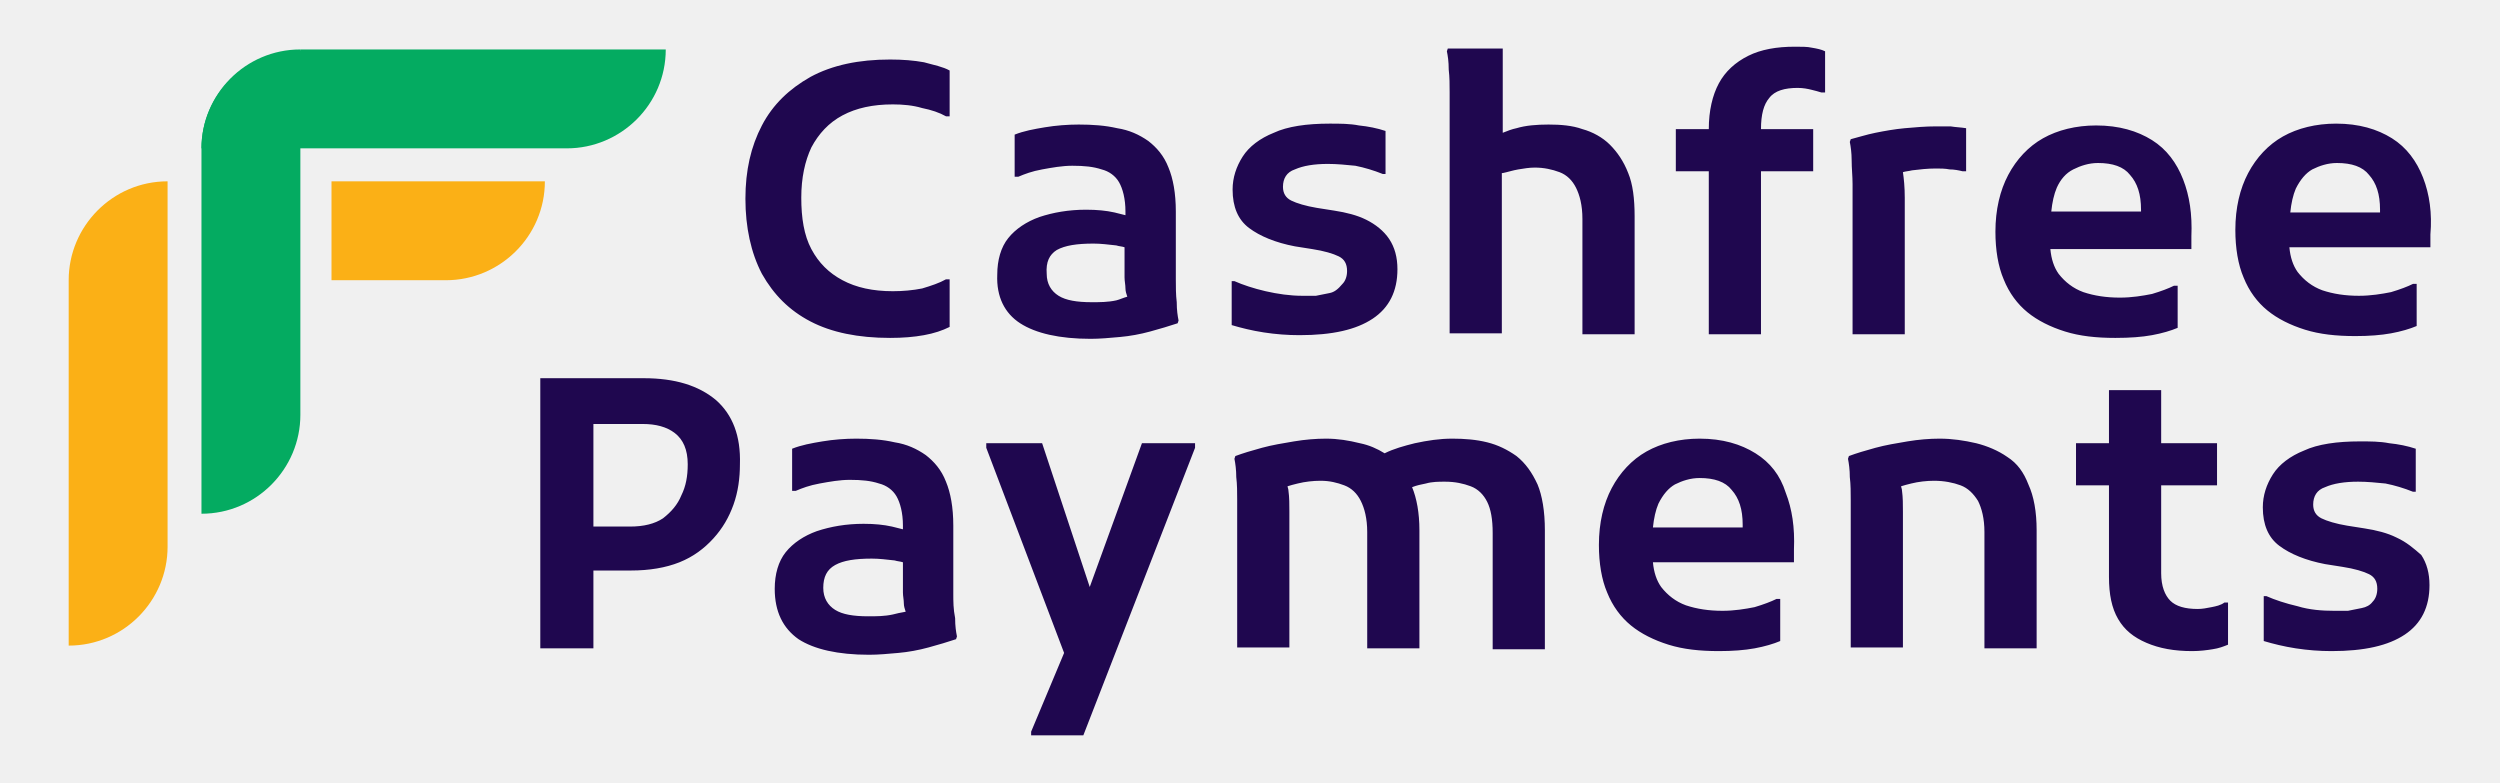
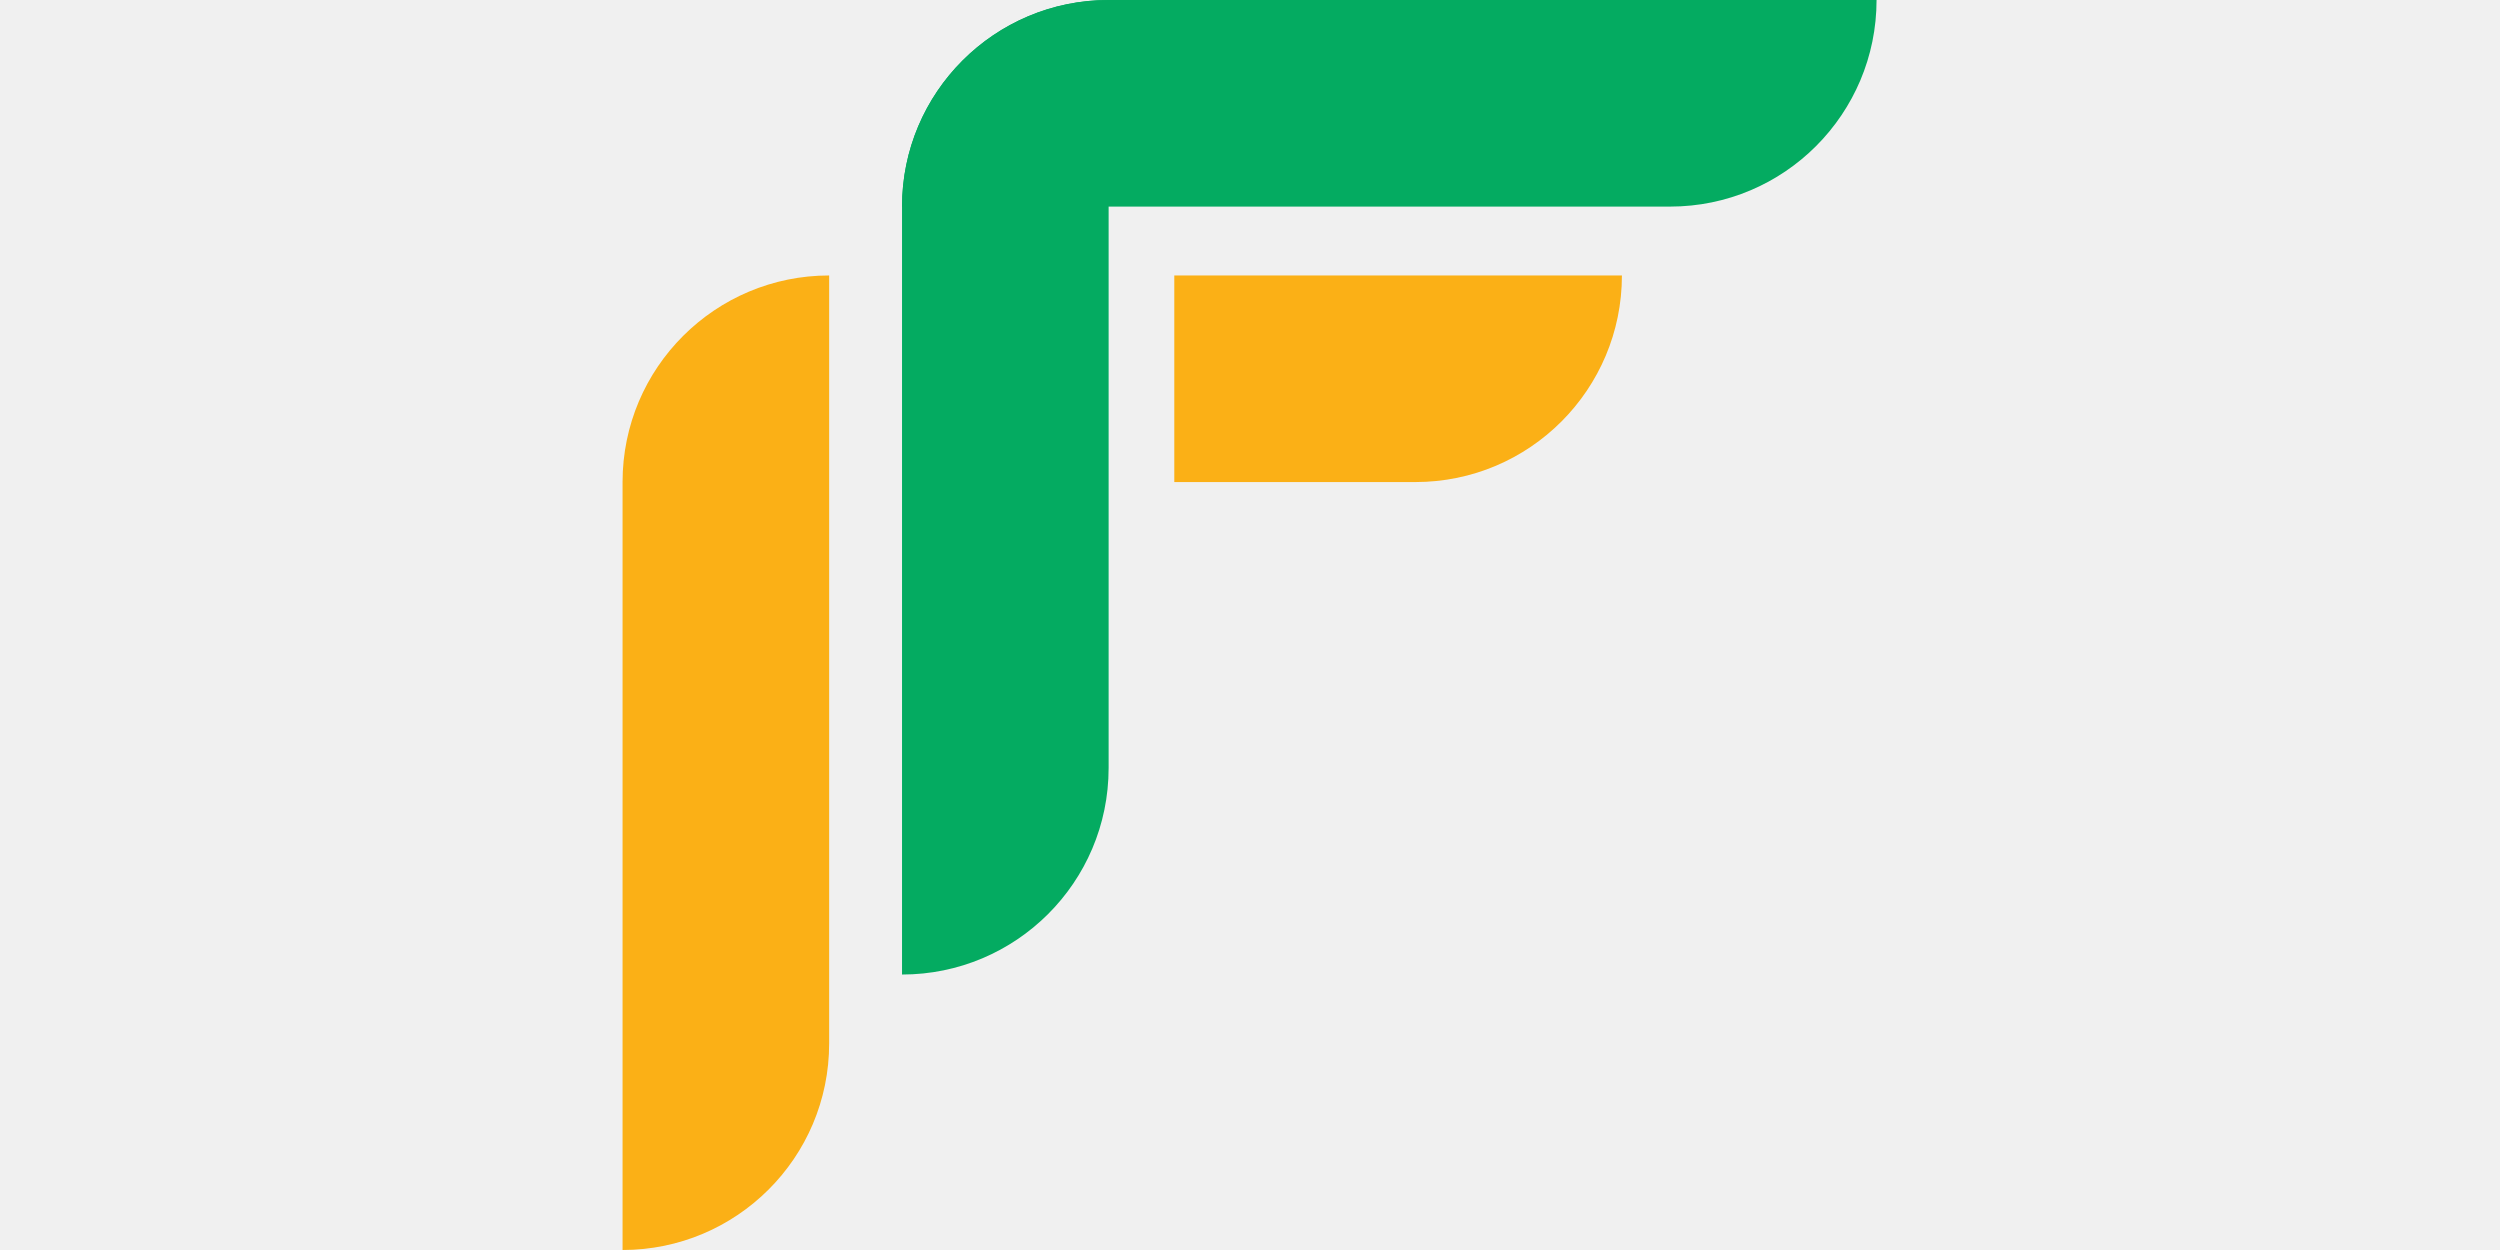
- <svg xmlns="http://www.w3.org/2000/svg" xml:space="preserve" id="Layer_1" x="0" y="0" style="enable-background:new 0 0 273 85.4" version="1.1" viewBox="0 0 273 85.4">
-   <style>
-     .st1{fill:#04ab61}
-   </style>
-   <path d="M78.2 43.7c-1.9-1.6-4.5-2.4-7.9-2.4H59v29.5h5.8v-8.5h4.1c2 0 3.8-.3 5.3-.9 1.5-.6 2.7-1.5 3.7-2.6s1.7-2.3 2.2-3.7c.5-1.4.7-2.9.7-4.4.1-3.1-.8-5.4-2.6-7zm-3.8 10.4c-.4 1-1.1 1.8-2 2.5-.9.6-2.1.9-3.6.9h-4V46.3h5.4c1.4 0 2.6.3 3.5 1 .9.7 1.4 1.8 1.4 3.4 0 1.3-.2 2.4-.7 3.4zm29.7 10.7v-7.4c0-2-.3-3.6-.8-4.8-.5-1.3-1.3-2.2-2.2-2.9-1-.7-2.1-1.2-3.4-1.4-1.3-.3-2.7-.4-4.2-.4-1.2 0-2.5.1-3.7.3-1.2.2-2.3.4-3.3.8v4.6h.4c.7-.3 1.5-.6 2.6-.8 1.1-.2 2.2-.4 3.3-.4 1.3 0 2.3.1 3.2.4.8.2 1.5.7 1.9 1.4.4.7.7 1.8.7 3.2v.4l-1.2-.3c-.9-.2-1.9-.3-3.1-.3-1.9 0-3.6.3-5.1.8-1.4.5-2.6 1.3-3.4 2.3-.8 1-1.2 2.4-1.2 4 0 2.5.9 4.3 2.6 5.5 1.7 1.1 4.3 1.7 7.7 1.7 1 0 2.1-.1 3.2-.2s2.2-.3 3.3-.6c1.1-.3 2.1-.6 3-.9l.1-.3c-.1-.5-.2-1.1-.2-2-.2-1-.2-1.8-.2-2.7zm-6.6 2.3c-.9.2-1.8.2-2.7.2-1.6 0-2.8-.2-3.6-.7-.8-.5-1.3-1.3-1.3-2.4 0-1.2.4-2 1.3-2.5s2.2-.7 4-.7c.8 0 1.6.1 2.5.2.3.1.6.1.9.2v3.3c0 .4.1.8.1 1.2 0 .3.1.6.2.9-.6.1-1 .2-1.4.3zm21.5-3-5.2-15.7h-6.1v.5l8.5 22.4-3.6 8.6v.4h5.7l12.2-31.4v-.5h-5.8zm46.6-14.3c-1-.7-2-1.2-3.2-1.5-1.2-.3-2.5-.4-3.8-.4-1.4 0-2.7.2-4.1.5-1.2.3-2.3.6-3.3 1.1-.8-.5-1.7-.9-2.7-1.1-1.2-.3-2.4-.5-3.7-.5-1.1 0-2.3.1-3.5.3-1.2.2-2.4.4-3.5.7-1.1.3-2.1.6-2.9.9l-.1.3c.1.5.2 1.2.2 2 .1.8.1 1.7.1 2.5v16.1h5.7V55.9c0-.8 0-1.6-.1-2.3 0-.2-.1-.4-.1-.5.3-.1.7-.2 1.1-.3.8-.2 1.7-.3 2.5-.3 1 0 1.8.2 2.6.5s1.4.9 1.8 1.7c.4.8.7 1.9.7 3.4v12.7h5.7V57.9c0-1.9-.3-3.5-.8-4.7.5-.2 1-.3 1.5-.4.7-.2 1.4-.2 2.1-.2 1.1 0 2 .2 2.8.5.8.3 1.4.9 1.8 1.7.4.8.6 1.9.6 3.4v12.7h5.7v-13c0-2.1-.3-3.8-.8-5-.6-1.3-1.3-2.3-2.3-3.1zm26.1-.3c-1.6-1-3.6-1.6-6.1-1.6-2.2 0-4.2.5-5.8 1.4-1.6.9-2.9 2.3-3.8 4-.9 1.7-1.4 3.8-1.4 6.2 0 2 .3 3.8.9 5.2.6 1.5 1.5 2.7 2.6 3.6 1.1.9 2.5 1.6 4.1 2.1 1.6.5 3.4.7 5.5.7 1.5 0 2.8-.1 3.9-.3 1.1-.2 2.1-.5 2.8-.8v-4.6h-.4c-.6.3-1.4.6-2.4.9-1 .2-2.2.4-3.5.4-1.5 0-2.8-.2-4-.6-1.1-.4-2-1.1-2.7-2-.5-.7-.8-1.6-.9-2.7h15.4V60c.1-2.4-.2-4.4-.9-6.2-.6-1.9-1.7-3.3-3.3-4.3zm-1.4 8.1h-9.8c.1-1 .3-1.9.6-2.6.5-1 1.1-1.7 1.8-2.1.8-.4 1.7-.7 2.7-.7 1.6 0 2.8.4 3.5 1.3.8.9 1.2 2.1 1.2 3.8v.3zm28.9-7.7c-1-.7-2.2-1.2-3.4-1.5-1.3-.3-2.6-.5-4-.5-1.1 0-2.3.1-3.5.3-1.2.2-2.4.4-3.5.7-1.1.3-2.1.6-2.9.9l-.1.3c.1.5.2 1.2.2 2 .1.8.1 1.7.1 2.5v16.1h5.7V55.9c0-.8 0-1.6-.1-2.3 0-.2-.1-.4-.1-.5.3-.1.7-.2 1.1-.3.8-.2 1.7-.3 2.5-.3 1.1 0 2.1.2 2.9.5.8.3 1.4.9 1.9 1.7.4.8.7 1.9.7 3.4v12.7h5.7V57.9c0-2-.3-3.7-.9-5-.5-1.3-1.2-2.3-2.3-3zm22.3 16.4c-.5.1-1 .2-1.5.2-1.4 0-2.4-.3-3-.9s-1-1.6-1-3V53h6.1v-4.6H236v-5.8h-5.7v5.8h-3.6V53h3.6v10c0 1.9.3 3.4 1 4.6.7 1.2 1.7 2 3.1 2.6 1.4.6 3 .9 5 .9.8 0 1.6-.1 2.2-.2.7-.1 1.2-.3 1.7-.5v-4.6h-.4c-.4.3-.9.4-1.4.5zm20.2-7.6c-1-.5-2.2-.8-3.5-1l-1.9-.3c-1.2-.2-2.2-.5-2.8-.8-.6-.3-.9-.8-.9-1.5 0-.9.4-1.6 1.3-1.9.9-.4 2.1-.6 3.6-.6 1 0 2 .1 3 .2 1 .2 2 .5 3 .9h.3V49c-.9-.3-1.9-.5-2.9-.6-1-.2-2.1-.2-3.2-.2-2.5 0-4.6.3-6.1 1-1.5.6-2.7 1.5-3.4 2.6-.7 1.1-1.1 2.3-1.1 3.6 0 1.9.6 3.3 1.8 4.2 1.2.9 2.9 1.6 5 2l1.9.3c1.3.2 2.3.5 2.9.8.6.3.9.8.9 1.6 0 .6-.2 1.1-.5 1.4-.3.4-.7.6-1.2.7l-1.5.3h-1.5c-1.3 0-2.7-.1-4-.5-1.3-.3-2.5-.7-3.4-1.1h-.3V70c1 .3 2.2.6 3.5.8 1.3.2 2.6.3 3.9.3 3.6 0 6.2-.6 8-1.8 1.8-1.2 2.7-3 2.7-5.4 0-1.3-.3-2.4-.9-3.3-.8-.7-1.6-1.4-2.7-1.9zM88.5 35.1c2.3 1.2 5.2 1.8 8.7 1.8 1.4 0 2.6-.1 3.7-.3 1.1-.2 2-.5 2.8-.9v-5.2h-.4c-.7.4-1.6.7-2.6 1-1 .2-2.1.3-3.2.3-2.2 0-4-.4-5.5-1.2-1.5-.8-2.6-1.9-3.4-3.4-.8-1.5-1.1-3.4-1.1-5.6s.4-4 1.1-5.5c.8-1.5 1.9-2.7 3.4-3.5 1.5-.8 3.3-1.2 5.5-1.2 1.1 0 2.2.1 3.2.4 1 .2 1.9.5 2.6.9h.4v-5c-.7-.4-1.7-.6-2.8-.9-1.1-.2-2.3-.3-3.7-.3-3.4 0-6.3.6-8.7 1.9-2.3 1.3-4.1 3-5.3 5.3-1.2 2.3-1.8 4.9-1.8 8 0 3.1.6 5.9 1.8 8.2 1.3 2.3 3 4 5.3 5.2zm22.9.2c1.7 1.1 4.3 1.7 7.7 1.7 1 0 2.1-.1 3.2-.2s2.2-.3 3.3-.6c1.1-.3 2.1-.6 3-.9l.1-.3c-.1-.5-.2-1.1-.2-2-.1-.8-.1-1.7-.1-2.5v-7.4c0-2-.3-3.6-.8-4.8-.5-1.3-1.3-2.2-2.2-2.9-1-.7-2.1-1.2-3.4-1.4-1.3-.3-2.7-.4-4.2-.4-1.2 0-2.5.1-3.7.3-1.2.2-2.3.4-3.3.8v4.6h.4c.7-.3 1.5-.6 2.6-.8 1.1-.2 2.2-.4 3.3-.4 1.3 0 2.3.1 3.2.4.8.2 1.5.7 1.9 1.4.4.7.7 1.8.7 3.2v.4l-1.2-.3c-.9-.2-1.9-.3-3.1-.3-1.9 0-3.6.3-5.1.8-1.4.5-2.6 1.3-3.4 2.3-.8 1-1.2 2.4-1.2 4-.1 2.4.8 4.2 2.5 5.3zm4-8c.9-.5 2.2-.7 4-.7.8 0 1.6.1 2.5.2.3.1.6.1.9.2v3.3c0 .4.1.8.1 1.2 0 .3.1.6.2.9-.4.1-.8.3-1.2.4-.9.2-1.8.2-2.7.2-1.6 0-2.8-.2-3.6-.7-.8-.5-1.3-1.3-1.3-2.4-.1-1.3.3-2.1 1.1-2.6zm29.8 4.7-1.5.3h-1.5c-1.3 0-2.7-.2-4-.5-1.3-.3-2.5-.7-3.4-1.1h-.3v4.8c1 .3 2.2.6 3.5.8s2.6.3 3.9.3c3.6 0 6.2-.6 8-1.8 1.8-1.2 2.7-3 2.7-5.4 0-1.3-.3-2.4-.9-3.3-.6-.9-1.5-1.6-2.5-2.1s-2.2-.8-3.5-1l-1.9-.3c-1.2-.2-2.2-.5-2.8-.8-.6-.3-.9-.8-.9-1.5 0-.9.4-1.6 1.3-1.9.9-.4 2.1-.6 3.6-.6 1 0 2 .1 3 .2 1 .2 2 .5 3 .9h.3v-4.7c-.9-.3-1.9-.5-2.9-.6-1-.2-2.1-.2-3.2-.2-2.5 0-4.6.3-6.1 1-1.5.6-2.7 1.5-3.4 2.6-.7 1.1-1.1 2.3-1.1 3.6 0 1.9.6 3.3 1.8 4.2 1.2.9 2.9 1.6 5 2l1.9.3c1.3.2 2.3.5 2.9.8.6.3.9.8.9 1.6 0 .6-.2 1.1-.5 1.4-.5.6-.9.9-1.4 1zm33.3 4.5V23.6c0-1.9-.2-3.5-.7-4.7-.5-1.3-1.2-2.3-2-3.1-.8-.8-1.9-1.4-3-1.7-1.1-.4-2.4-.5-3.7-.5-1.3 0-2.5.1-3.5.4-.5.1-1 .3-1.5.5V5.3h-6l-.1.3c.1.5.2 1.1.2 2 .1.8.1 1.7.1 2.5v26.3h5.7V18.9h.1c.5-.1 1.1-.3 1.7-.4.6-.1 1.2-.2 1.8-.2 1 0 1.9.2 2.7.5.8.3 1.4.9 1.8 1.7.4.8.7 1.9.7 3.4v12.6h5.7zM196 5.1c-2 0-3.7.3-5.1 1-1.4.7-2.5 1.7-3.2 3-.7 1.3-1.1 3-1.1 5H183v4.6h3.6v17.8h5.7V18.7h5.7v-4.6h-5.7c0-1.6.3-2.7.9-3.4.6-.8 1.7-1.1 3.1-1.1.6 0 1.1.1 1.5.2.4.1.8.2 1.1.3h.4V5.6c-.4-.2-.9-.3-1.5-.4-.4-.1-1.1-.1-1.8-.1zm6.3 15v16.4h5.7V21.6c0-1.2-.1-2.1-.2-2.8.3-.1.6-.1 1-.2.8-.1 1.7-.2 2.6-.2.5 0 1 0 1.5.1.5 0 1 .1 1.4.2h.4V14c-.6-.1-1.1-.1-1.7-.2h-1.6c-1.1 0-2.3.1-3.4.2s-2.2.3-3.2.5-1.9.5-2.7.7l-.1.3c.1.5.2 1.2.2 2 0 .9.1 1.7.1 2.6zM235 36.6c1.1-.2 2.1-.5 2.8-.8v-4.6h-.4c-.6.3-1.4.6-2.4.9-1 .2-2.2.4-3.5.4-1.5 0-2.8-.2-4-.6-1.1-.4-2-1.1-2.7-2-.5-.7-.8-1.6-.9-2.7h15.4v-1.4c.1-2.4-.2-4.4-.9-6.2-.7-1.8-1.8-3.3-3.4-4.3-1.6-1-3.6-1.6-6.1-1.6-2.2 0-4.2.5-5.8 1.4-1.6.9-2.9 2.3-3.8 4-.9 1.7-1.4 3.8-1.4 6.2 0 2 .3 3.8.9 5.2.6 1.5 1.5 2.7 2.6 3.6 1.1.9 2.5 1.6 4.1 2.1 1.6.5 3.4.7 5.5.7 1.6 0 2.9-.1 4-.3zm-8.6-18.1c.8-.4 1.7-.7 2.7-.7 1.6 0 2.8.4 3.5 1.3.8.9 1.2 2.1 1.2 3.8v.2H224c.1-1 .3-1.9.6-2.6.4-.9 1-1.6 1.8-2zm38.2.9c-.7-1.8-1.8-3.3-3.4-4.3-1.6-1-3.6-1.6-6.1-1.6-2.2 0-4.2.5-5.8 1.4-1.6.9-2.9 2.3-3.8 4-.9 1.7-1.4 3.8-1.4 6.2 0 2 .3 3.8.9 5.2.6 1.5 1.5 2.7 2.6 3.6 1.1.9 2.5 1.6 4.1 2.1 1.6.5 3.4.7 5.5.7 1.5 0 2.8-.1 3.9-.3 1.1-.2 2.1-.5 2.8-.8V31h-.4c-.6.3-1.4.6-2.4.9-1 .2-2.2.4-3.5.4-1.5 0-2.8-.2-4-.6-1.1-.4-2-1.1-2.7-2-.5-.7-.8-1.6-.9-2.7h15.4v-1.4c.2-2.3-.1-4.4-.8-6.2zm-4.7 3.8h-9.8c.1-1 .3-1.9.6-2.6.5-1 1.1-1.7 1.8-2.1.8-.4 1.7-.7 2.7-.7 1.6 0 2.8.4 3.5 1.3.8.9 1.2 2.1 1.2 3.8v.3z" style="fill:#1f074f" />
-   <path d="M32.8 5.5C26.9 5.5 22 10.3 22 16.2h39.9c5.9 0 10.8-4.8 10.8-10.8H32.8z" class="st1" />
-   <path d="M22 16.2c0-5.9 4.8-10.8 10.8-10.8v39.9c0 5.9-4.8 10.8-10.8 10.8V16.2z" class="st1" />
-   <path d="M36.2 19.8v10.8h12.5c5.9 0 10.8-4.8 10.8-10.8H36.2z" style="fill-rule:evenodd;clip-rule:evenodd;fill:#fbb016" />
-   <path d="M7.5 30.6c0-5.9 4.8-10.8 10.8-10.8v39.9c0 5.9-4.8 10.8-10.8 10.8V30.6z" style="fill:#fbb016" />
+ <svg xmlns="http://www.w3.org/2000/svg" fill="none" height="512" viewBox="0 0 1024 512" width="1024">
+   <g clip-path="url(#clip0_105_43)">
+     <path d="M454.091 0C407.188 0 369.469 38.047 369.469 84.623H684.016C730.919 84.623 768.639 46.575 768.639 0H454.091Z" fill="#04AB61" />
+     <path d="M369.469 84.623C369.469 37.719 407.516 0 454.091 0V314.547C454.091 361.451 416.044 399.17 369.469 399.17V84.623Z" fill="#04AB61" />
+     <path clip-rule="evenodd" d="M480.988 112.83V197.453H579.715C626.618 197.453 664.338 159.405 664.338 112.83H480.988Z" fill="#FBB016" fill-rule="evenodd" />
+     <path d="M255 197.453C255 150.55 293.047 112.83 339.623 112.83V427.377C339.623 474.281 301.575 512 255 512V197.453Z" fill="#FBB016" />
+   </g>
+   <defs>
+     <clipPath id="clip0_105_43">
+       <rect fill="white" height="512" width="1024" />
+     </clipPath>
+   </defs>
</svg>
